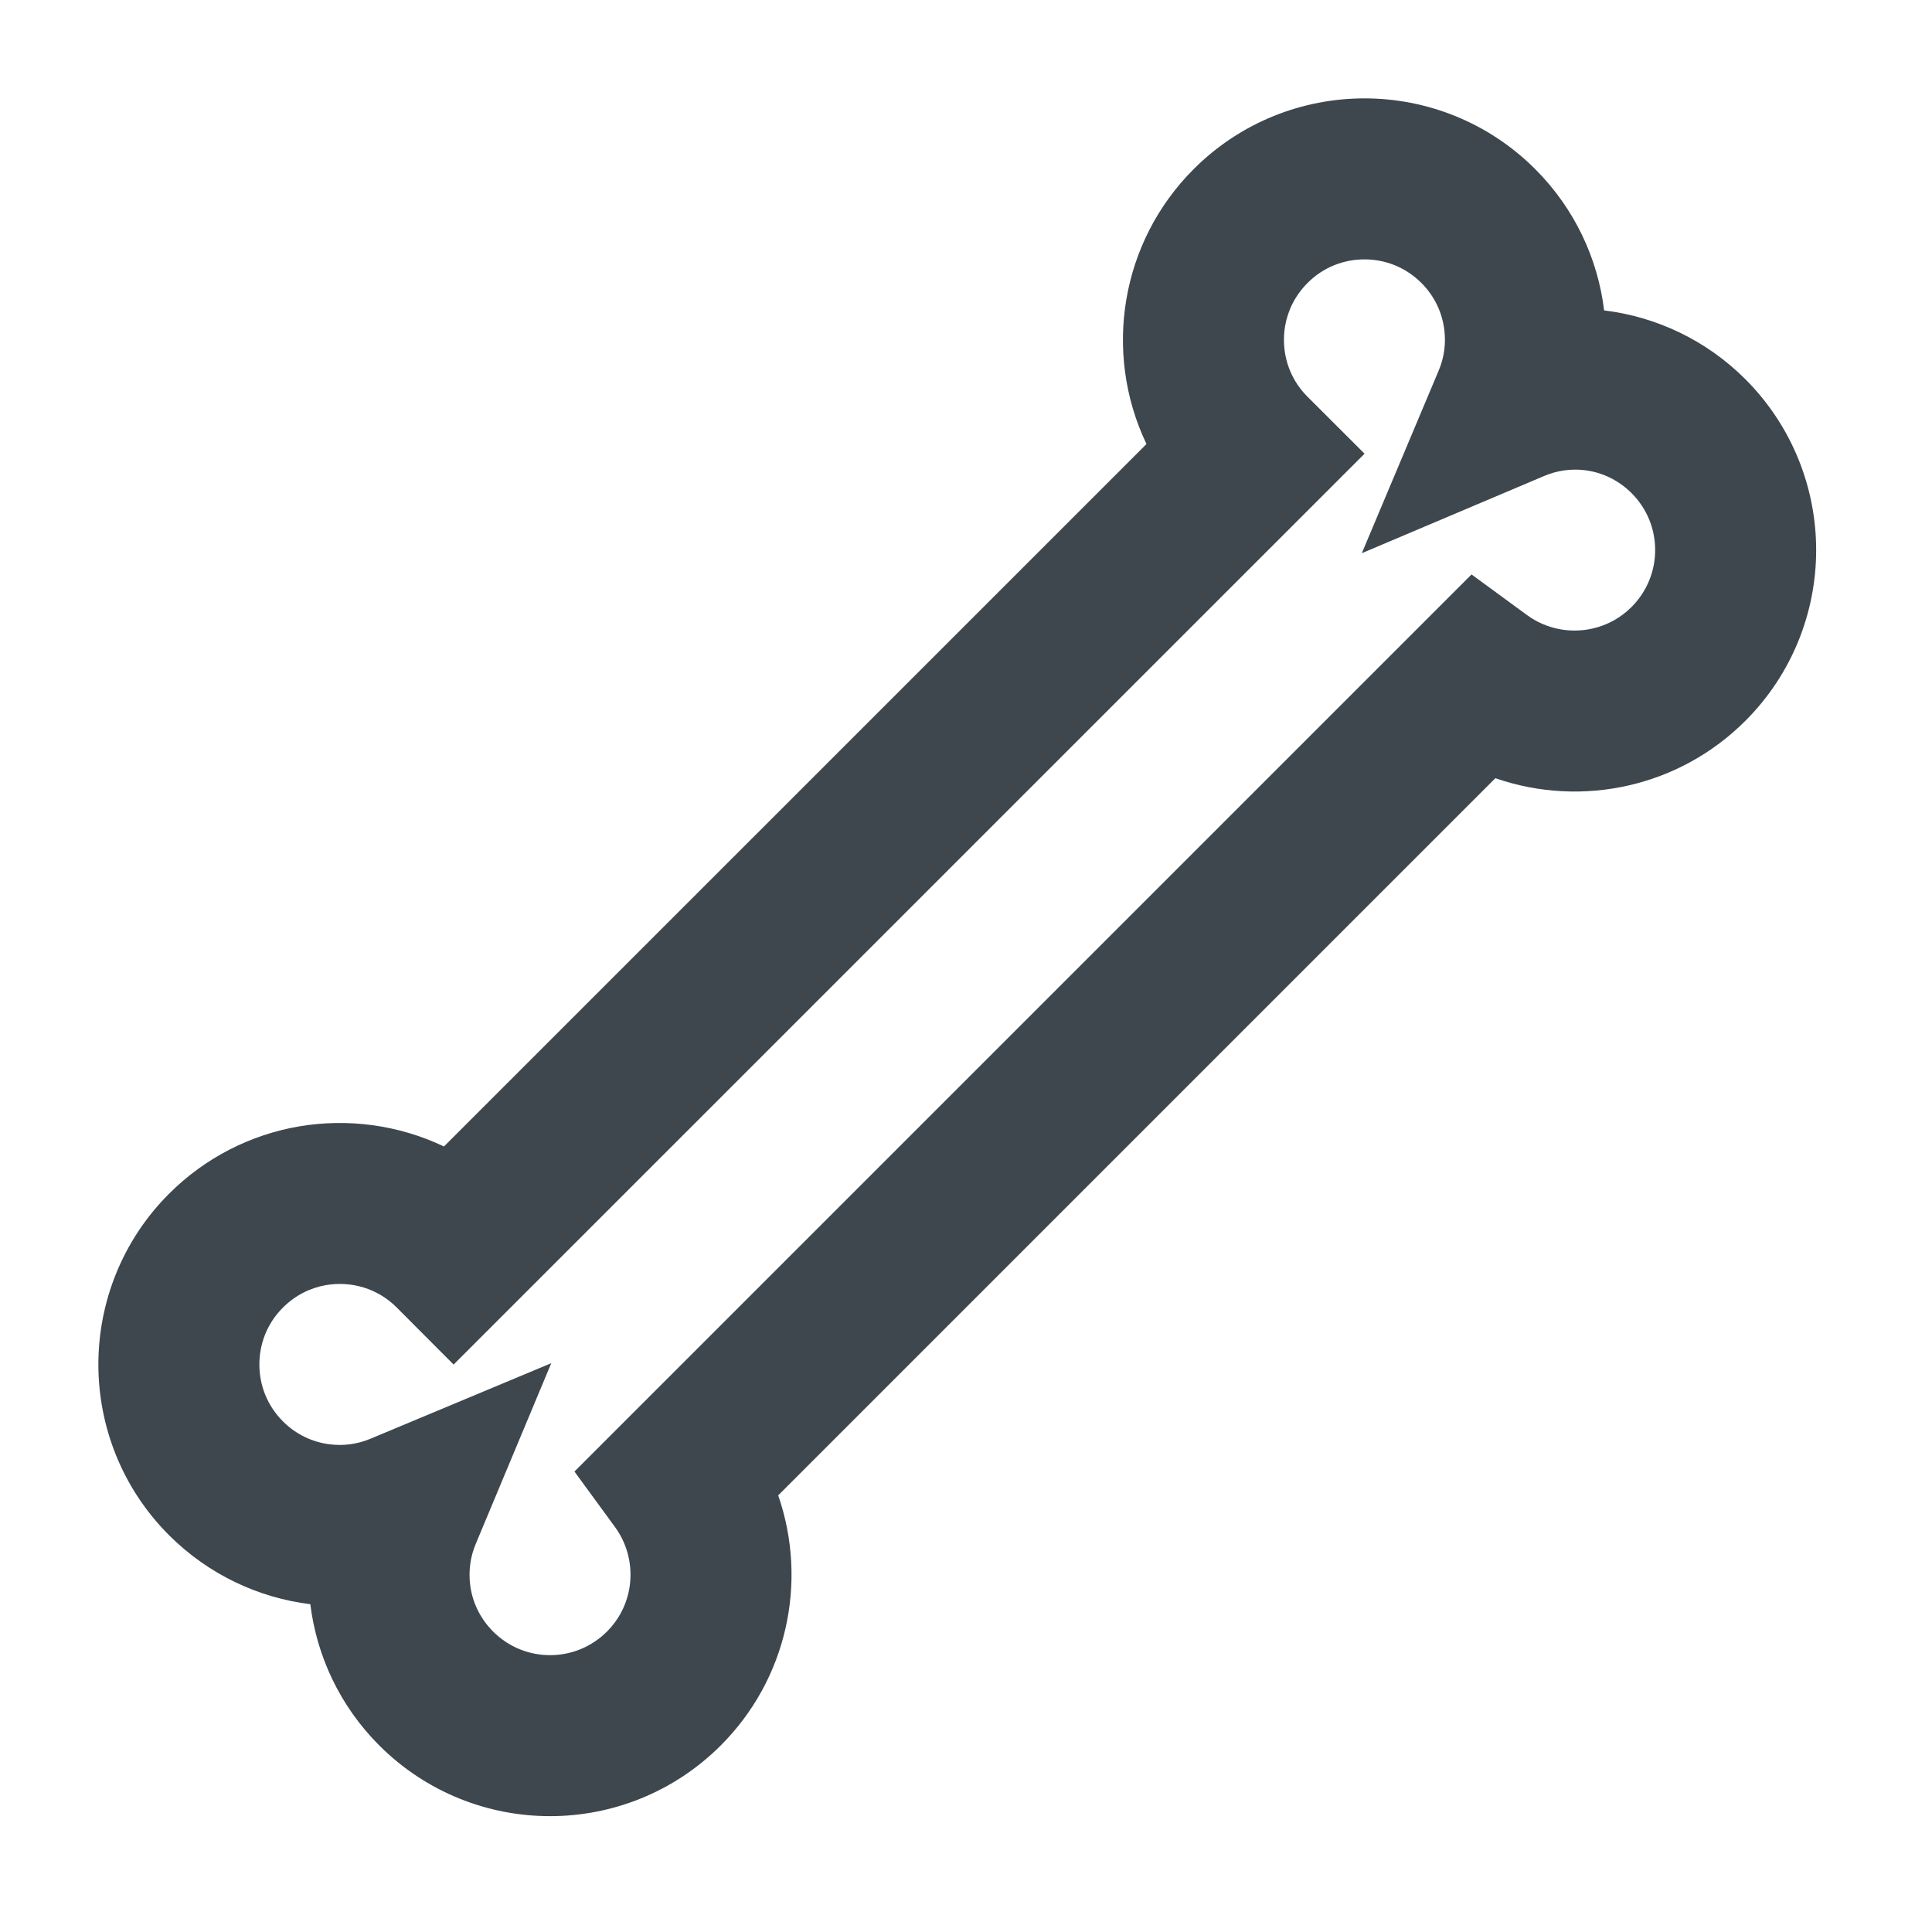
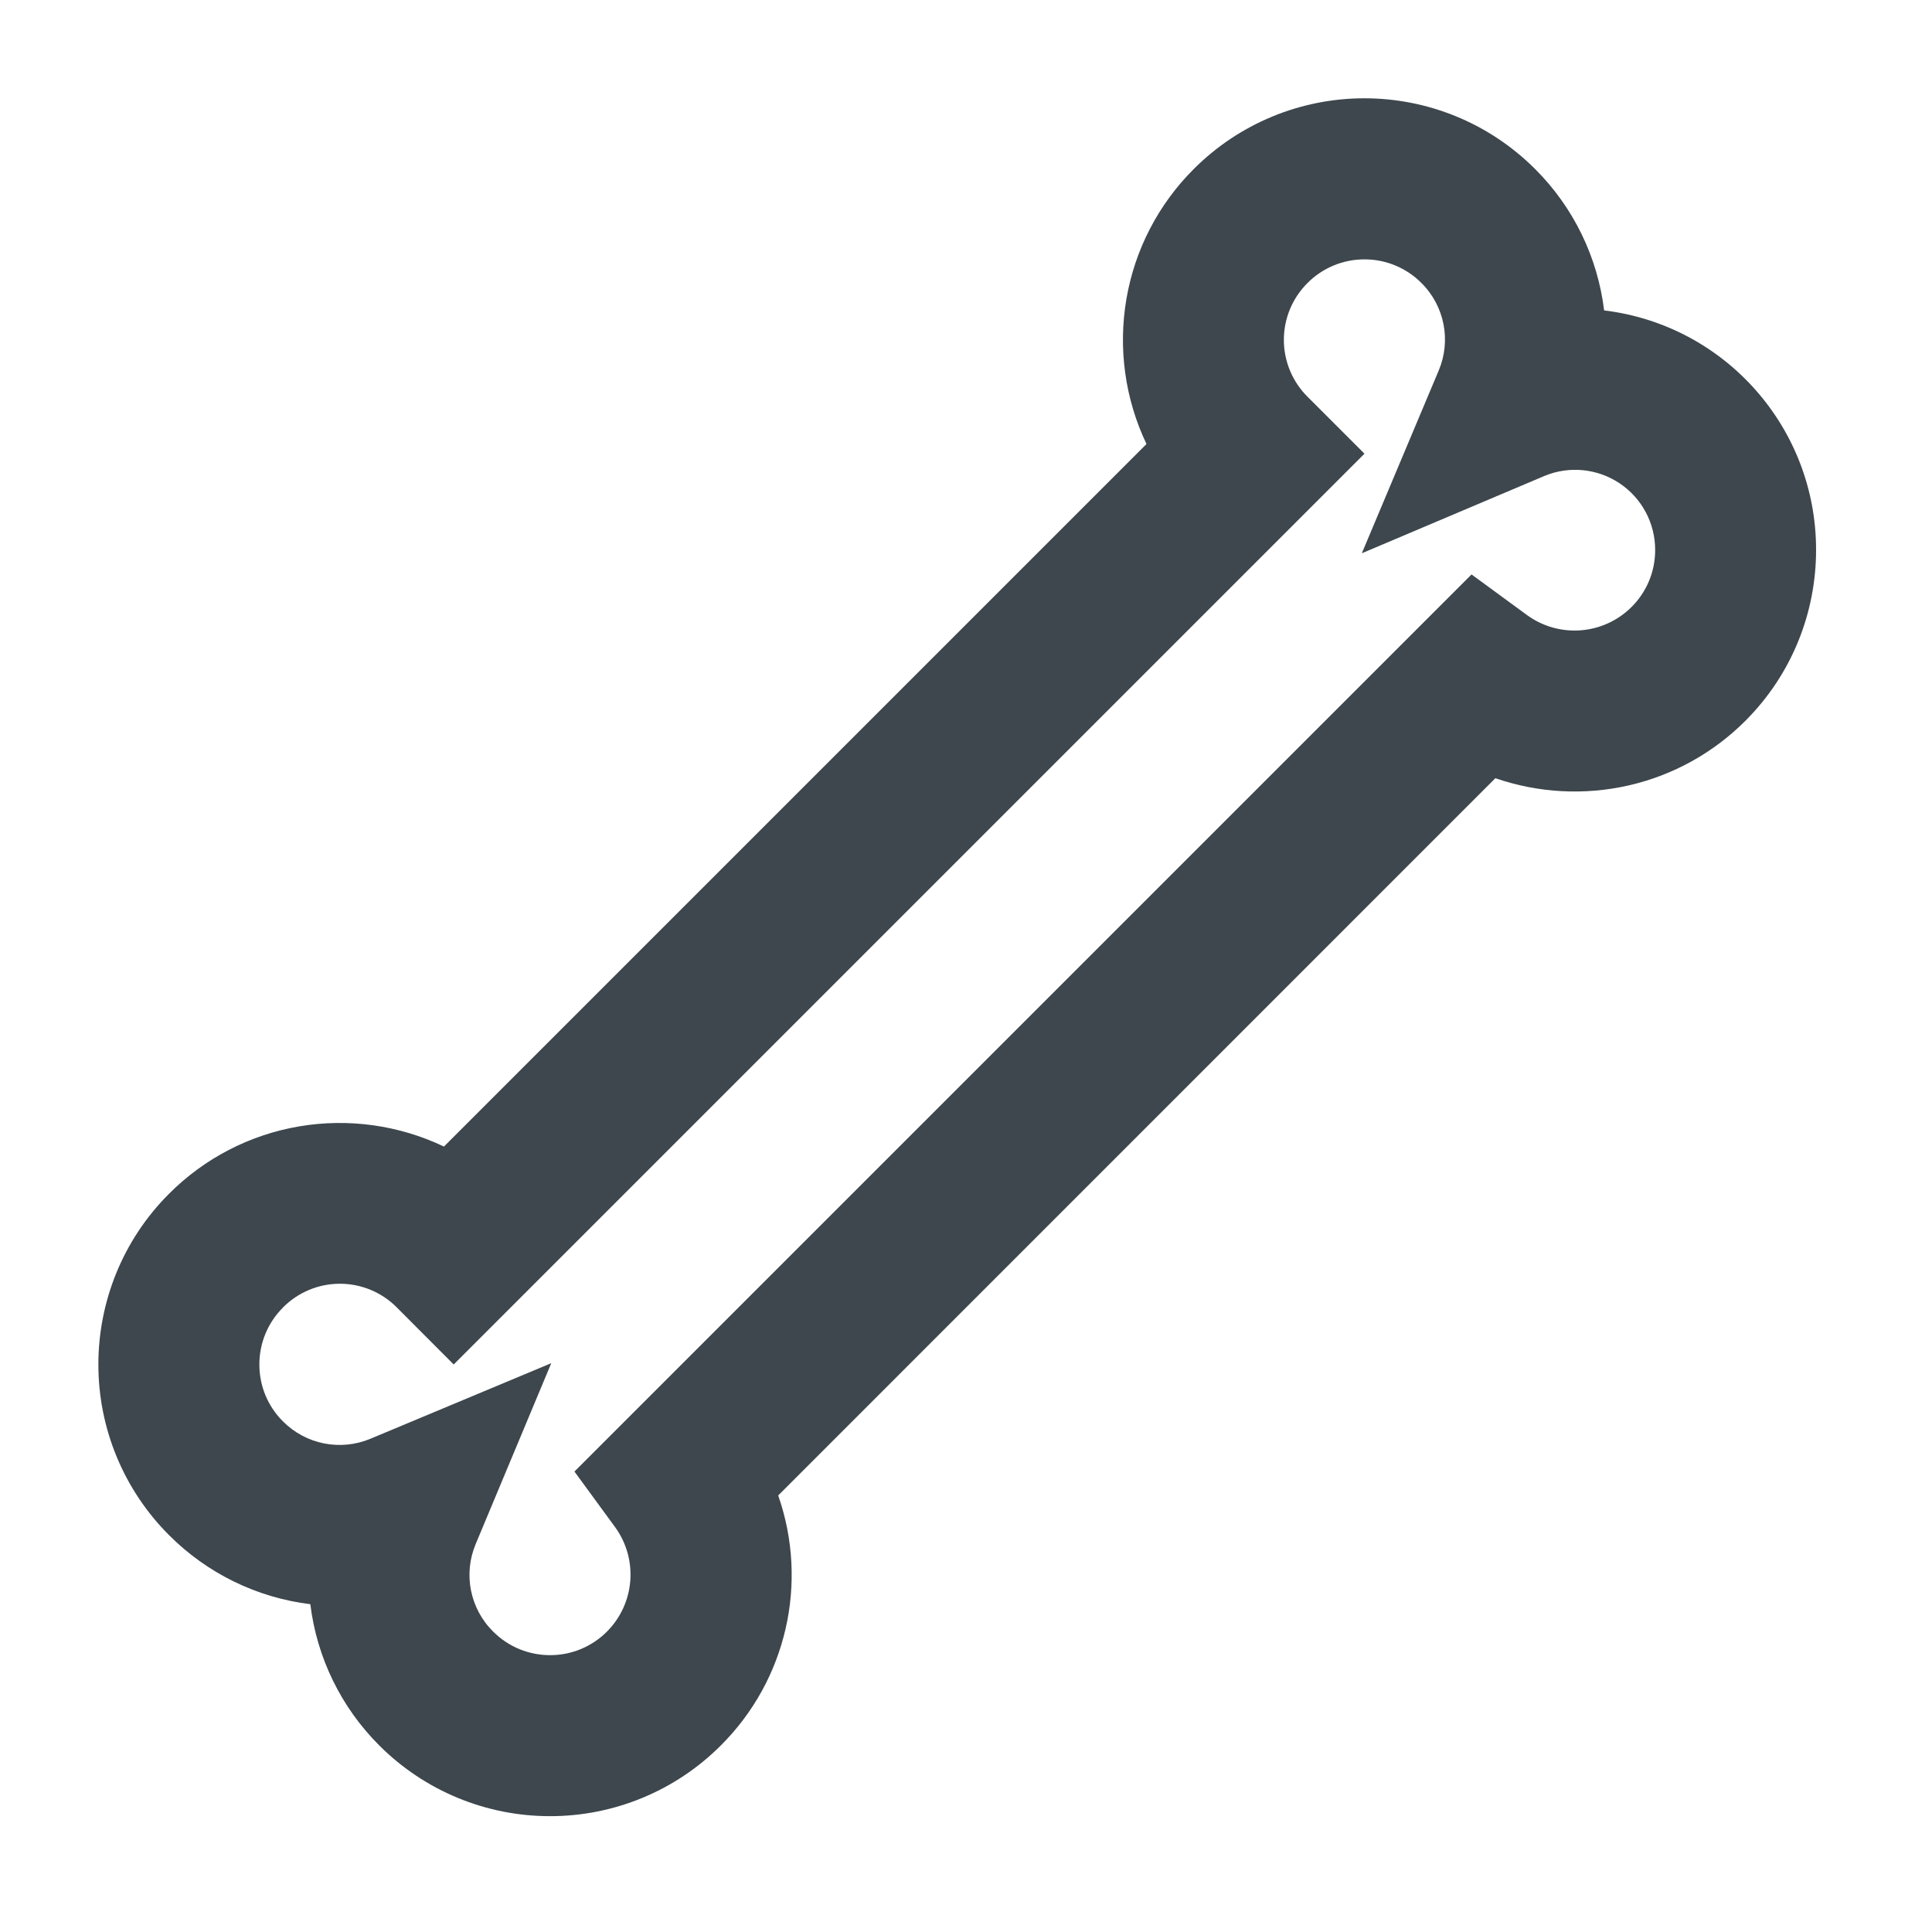
- <svg xmlns="http://www.w3.org/2000/svg" width="24" height="24" viewBox="0 0 24 24" fill="none">
-   <path fill-rule="evenodd" clip-rule="evenodd" d="M3.515 16.243C3.319 16.438 3.222 16.692 3.222 16.95C3.222 17.207 3.319 17.462 3.515 17.657C3.68 17.822 3.885 17.916 4.098 17.942C4.266 17.963 4.439 17.941 4.601 17.873L6.848 16.934L5.909 19.181C5.841 19.343 5.82 19.516 5.84 19.684C5.866 19.898 5.961 20.103 6.126 20.268C6.321 20.463 6.575 20.561 6.833 20.561C7.09 20.561 7.344 20.463 7.54 20.268C7.679 20.129 7.767 19.962 7.807 19.787C7.871 19.507 7.814 19.208 7.641 18.971L7.136 18.28L18.28 7.136L18.971 7.642C19.208 7.815 19.507 7.872 19.787 7.807C19.962 7.767 20.129 7.679 20.268 7.54C20.463 7.344 20.561 7.09 20.561 6.833C20.561 6.575 20.463 6.321 20.268 6.126C20.103 5.961 19.898 5.867 19.687 5.841C19.519 5.821 19.346 5.843 19.184 5.912L16.917 6.872L17.872 4.603C17.941 4.441 17.963 4.267 17.942 4.099C17.916 3.885 17.822 3.68 17.657 3.515C17.461 3.319 17.207 3.222 16.95 3.222C16.692 3.222 16.438 3.319 16.243 3.515C16.09 3.668 15.998 3.855 15.964 4.05C15.911 4.364 16.004 4.691 16.242 4.928L16.951 5.636L5.635 16.951L4.928 16.242C4.691 16.004 4.363 15.911 4.05 15.964C3.855 15.998 3.668 16.09 3.515 16.243ZM1.222 16.95C1.222 16.184 1.515 15.414 2.1 14.829C2.554 14.375 3.121 14.095 3.712 13.993C4.316 13.89 4.949 13.972 5.515 14.242L14.242 5.516C13.971 4.949 13.889 4.316 13.993 3.712C14.095 3.121 14.374 2.555 14.828 2.101C15.414 1.515 16.183 1.222 16.95 1.222C17.716 1.222 18.485 1.515 19.071 2.101C19.562 2.592 19.849 3.214 19.927 3.856C20.57 3.934 21.191 4.221 21.682 4.711C22.267 5.297 22.561 6.067 22.561 6.833C22.561 7.599 22.267 8.369 21.682 8.954C21.271 9.365 20.767 9.634 20.235 9.756C19.689 9.882 19.112 9.853 18.576 9.667L9.667 18.576C9.853 19.112 9.882 19.689 9.756 20.235C9.634 20.767 9.365 21.271 8.954 21.682C8.368 22.268 7.599 22.561 6.833 22.561C6.066 22.561 5.297 22.268 4.711 21.682C4.22 21.191 3.934 20.569 3.855 19.928C3.214 19.849 2.592 19.562 2.1 19.071C1.515 18.486 1.222 17.716 1.222 16.95Z" fill="#3D474D" />
+ <svg xmlns="http://www.w3.org/2000/svg" fill="none" viewBox="0 0 24 24" width="100%" height="100%">
+   <path fill="#3D474D" fill-rule="evenodd" d="M3.515 16.243a.994.994 0 0 0-.293.707c0 .257.097.512.293.707a.992.992 0 0 0 1.086.216l2.247-.939-.939 2.247a.99.99 0 0 0 .217 1.087c.195.195.45.293.707.293a.994.994 0 0 0 .707-.293 1.003 1.003 0 0 0 .102-1.296l-.506-.692L18.28 7.136l.691.506a1.003 1.003 0 0 0 1.297-.102.994.994 0 0 0 .293-.707.994.994 0 0 0-1.377-.92l-2.267.96.955-2.27a.989.989 0 0 0-.215-1.088.994.994 0 0 0-.707-.293.994.994 0 0 0-.707.293.996.996 0 0 0 0 1.414l.707.707L5.636 16.95l-.707-.709a.996.996 0 0 0-1.413 0Zm-2.293.707c0-.766.293-1.536.878-2.121a2.99 2.99 0 0 1 1.612-.836 3.01 3.01 0 0 1 1.803.25l8.727-8.727a3.01 3.01 0 0 1-.249-1.804 2.99 2.99 0 0 1 .835-1.611 2.994 2.994 0 0 1 2.122-.88c.766 0 1.535.294 2.121.88a2.99 2.99 0 0 1 .856 1.755 2.994 2.994 0 0 1 2.633 2.977c0 .766-.293 1.536-.878 2.121a2.99 2.99 0 0 1-1.447.802 3.014 3.014 0 0 1-1.659-.089l-8.909 8.91a2.99 2.99 0 0 1-.713 3.106 2.994 2.994 0 0 1-2.121.878 2.994 2.994 0 0 1-2.122-.879 2.99 2.99 0 0 1-.856-1.754A2.99 2.99 0 0 1 2.1 19.07a2.994 2.994 0 0 1-.878-2.121Z" clip-rule="evenodd" />
</svg>
